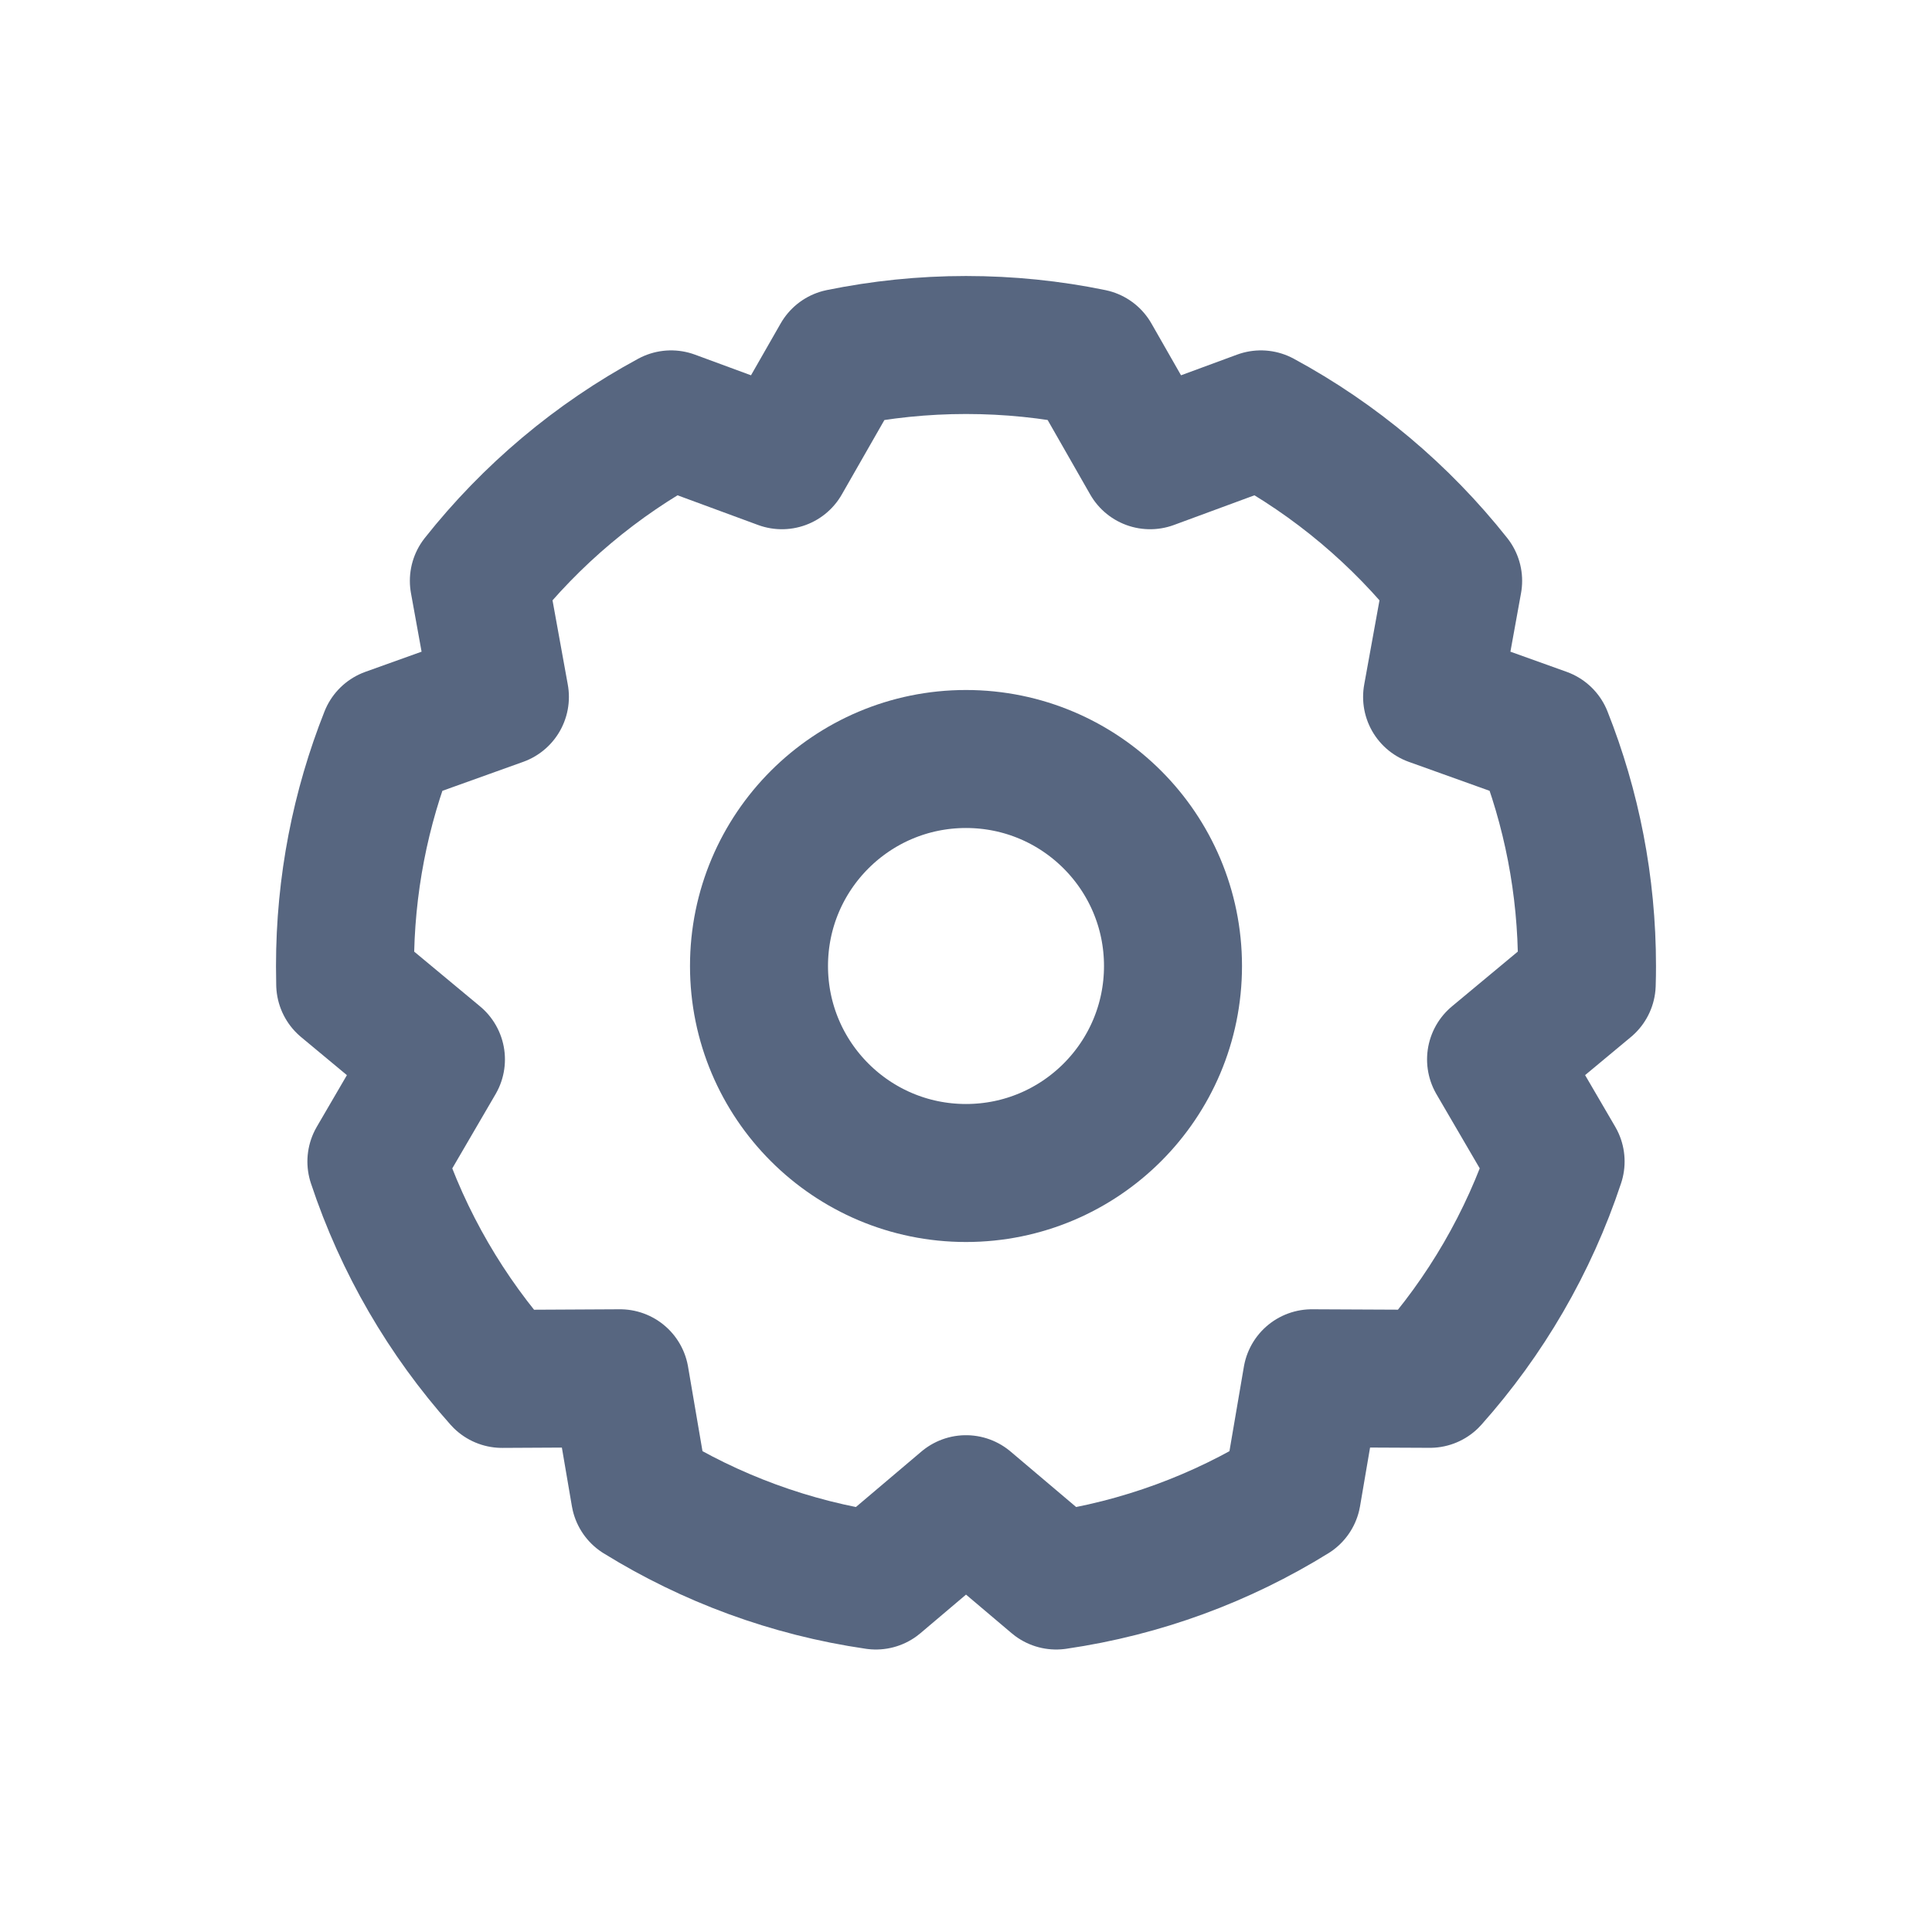
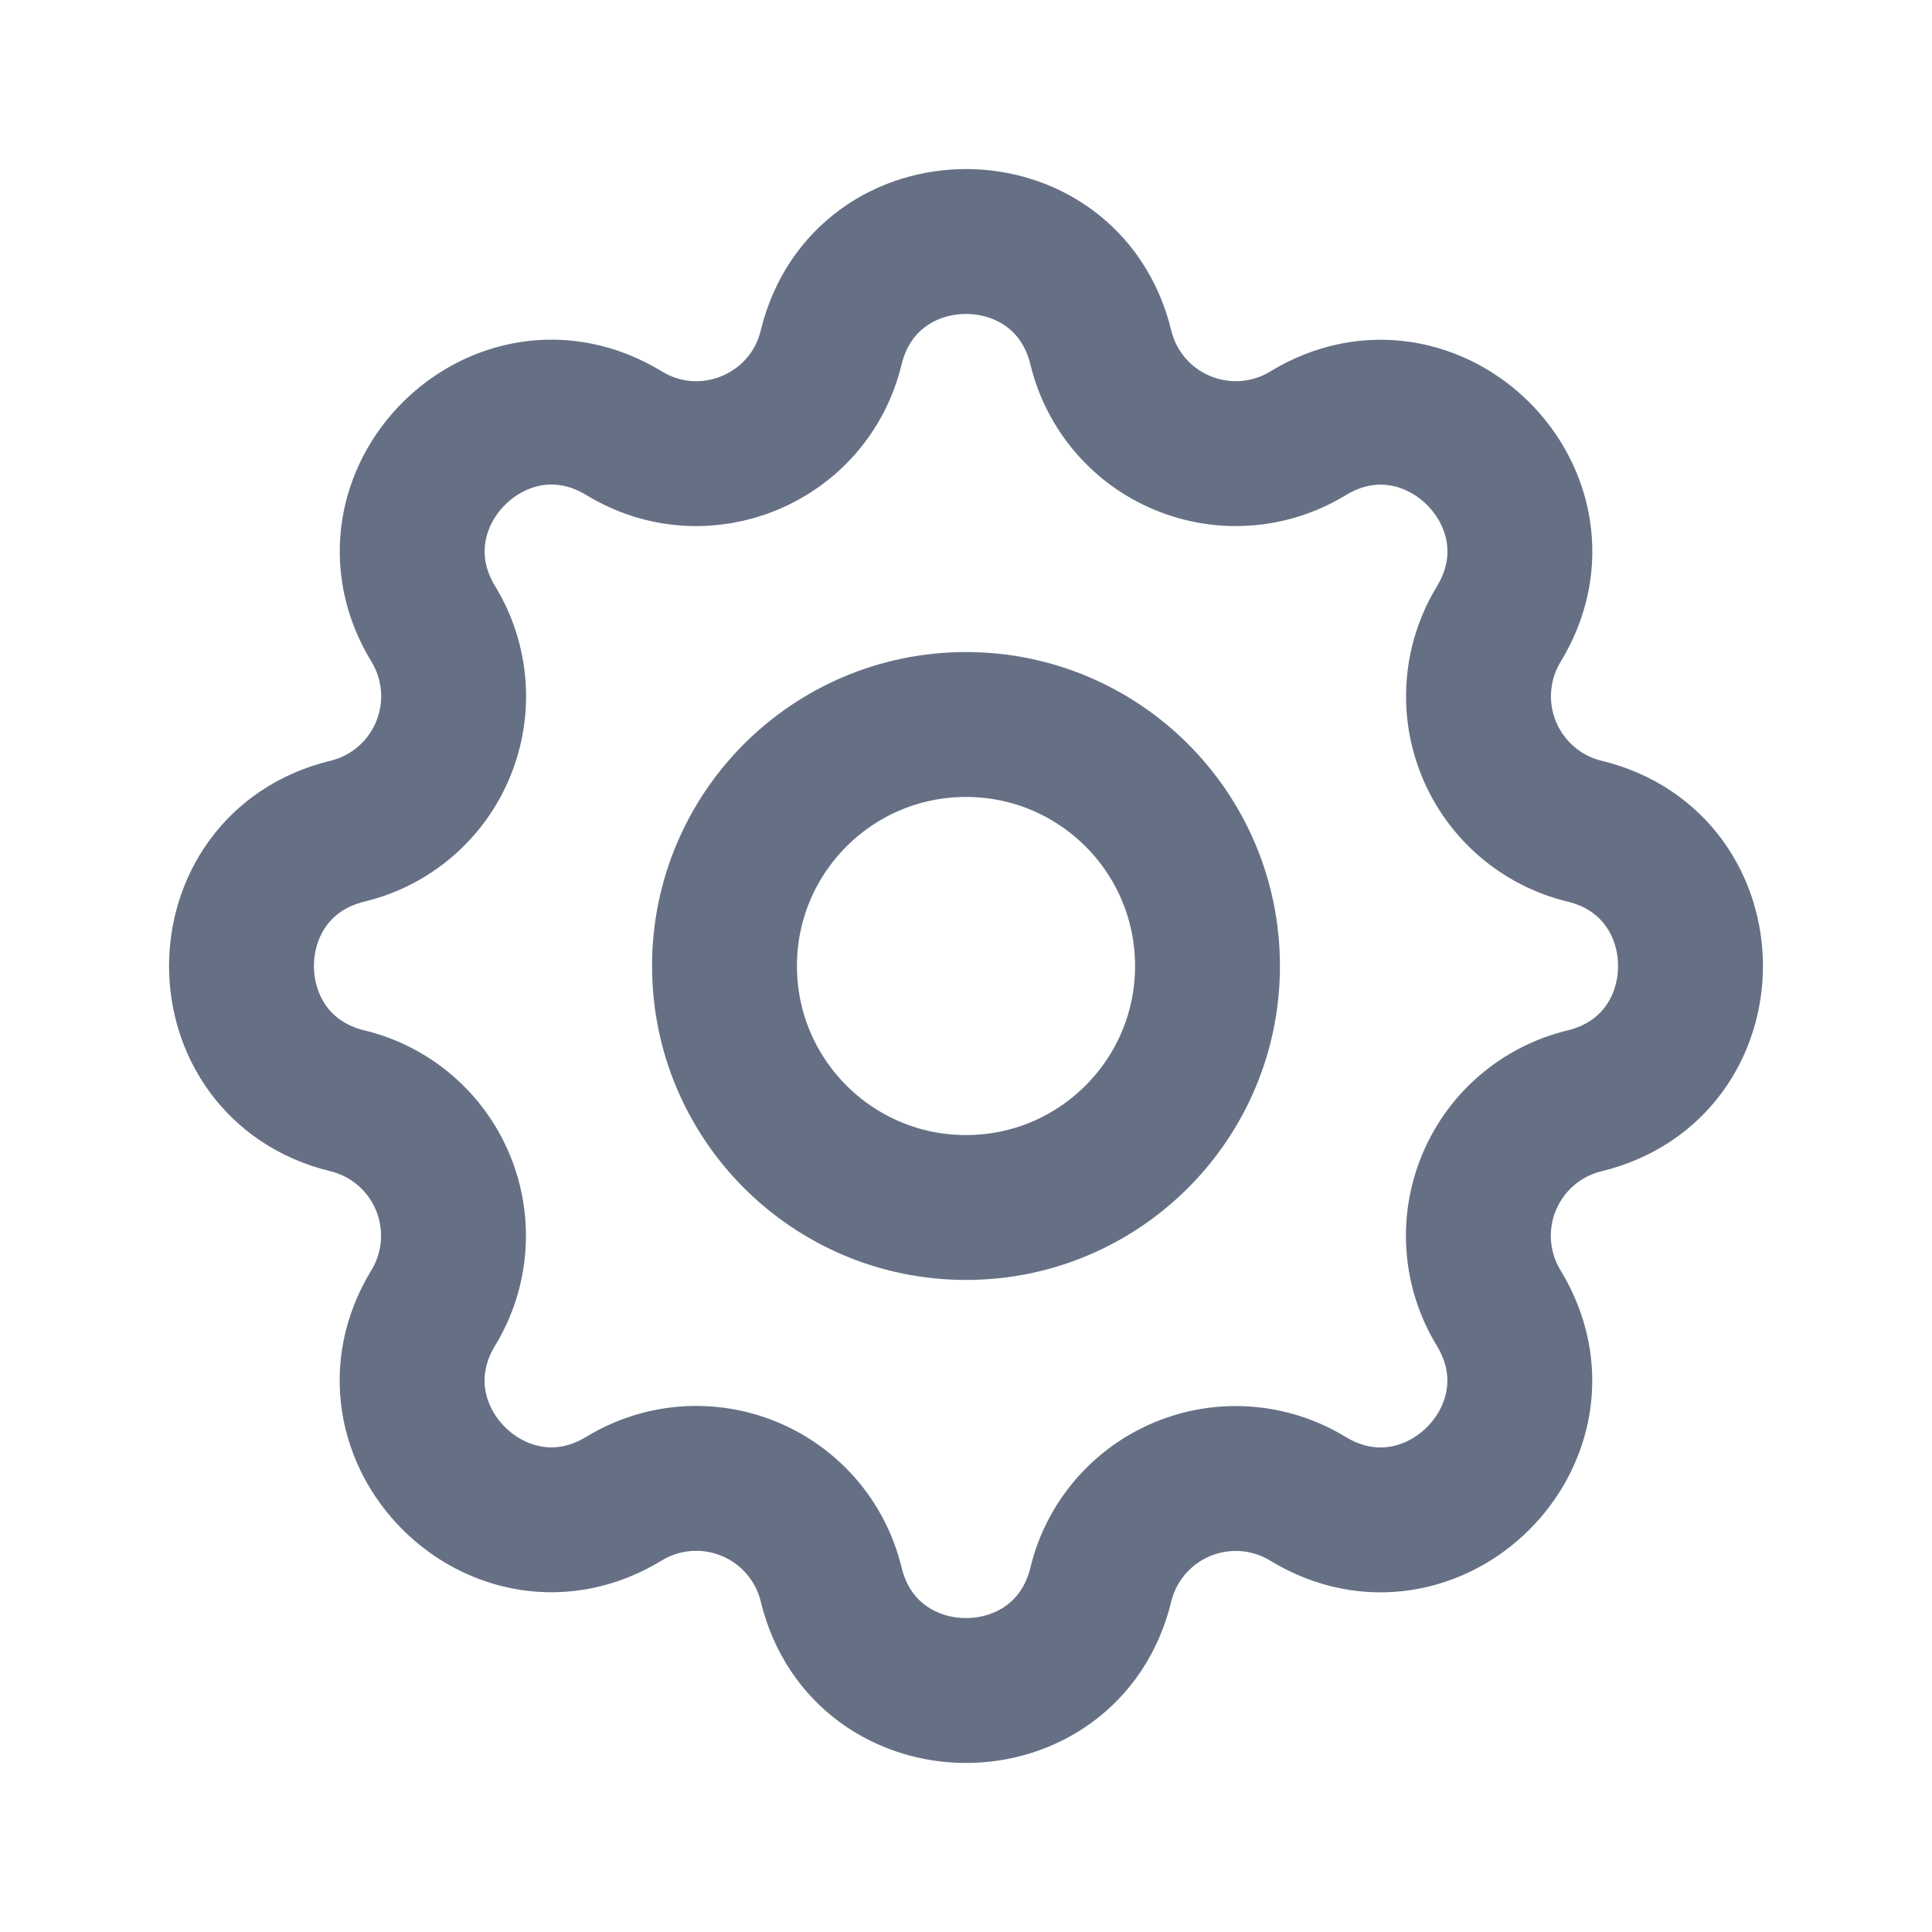
- <svg xmlns="http://www.w3.org/2000/svg" width="28" height="28" viewBox="0 0 28 28">
-   <g fill="none" fill-rule="evenodd" stroke="#576680" stroke-linecap="round" stroke-linejoin="round" stroke-width="2">
-     <path d="M14 5c.623 0 1.231.063 1.819.184l.849 1.486 1.606-.592c1.08.584 2.028 1.383 2.786 2.34l-.305 1.682 1.612.578C22.775 11.706 23 12.827 23 14c0 .087-.001.175-.004.261l-1.314 1.093.863 1.479c-.39 1.177-1.016 2.246-1.822 3.15l-1.71-.008-.288 1.686c-1.021.632-2.179 1.065-3.418 1.245L14 21.8l-1.306 1.106c-1.24-.18-2.397-.613-3.42-1.245l-.288-1.686-1.709.009c-.806-.905-1.432-1.974-1.822-3.15l.863-1.48-1.315-1.093L5 14c0-1.173.225-2.294.633-3.322l1.612-.578-.305-1.682c.758-.957 1.705-1.756 2.786-2.34l1.606.592.85-1.486C12.77 5.064 13.377 5 14 5z" />
-     <circle cx="14" cy="14" r="3" />
-   </g>
+ <svg xmlns="http://www.w3.org/2000/svg" width="20" height="20" viewBox="0 0 20 20" fill="none">
+   <path fill-rule="evenodd" clip-rule="evenodd" d="M8.604 3.598C8.959 2.134 11.041 2.134 11.396 3.598C11.504 4.043 11.818 4.411 12.242 4.586C12.666 4.762 13.148 4.725 13.54 4.486C14.826 3.703 16.298 5.174 15.515 6.461C15.277 6.852 15.239 7.334 15.415 7.758C15.59 8.181 15.957 8.496 16.402 8.604C17.866 8.959 17.866 11.041 16.402 11.396C15.957 11.504 15.589 11.818 15.414 12.242C15.238 12.666 15.275 13.148 15.514 13.54C16.297 14.826 14.826 16.298 13.539 15.515C13.148 15.277 12.666 15.239 12.242 15.415C11.819 15.59 11.504 15.957 11.396 16.402C11.041 17.866 8.959 17.866 8.604 16.402C8.496 15.957 8.182 15.589 7.758 15.414C7.334 15.238 6.852 15.275 6.46 15.514C5.174 16.297 3.702 14.826 4.485 13.539C4.723 13.148 4.761 12.666 4.585 12.242C4.41 11.819 4.043 11.504 3.598 11.396C2.134 11.041 2.134 8.959 3.598 8.604C4.043 8.496 4.411 8.182 4.586 7.758C4.762 7.334 4.725 6.852 4.486 6.46C3.703 5.174 5.174 3.702 6.461 4.485C7.294 4.992 8.374 4.543 8.604 3.598Z" stroke="#667085" stroke-width="1.5" stroke-linecap="round" stroke-linejoin="round" />
+   <circle cx="10" cy="10" r="2.5" stroke="#667085" stroke-width="1.5" stroke-linecap="round" stroke-linejoin="round" />
</svg>
